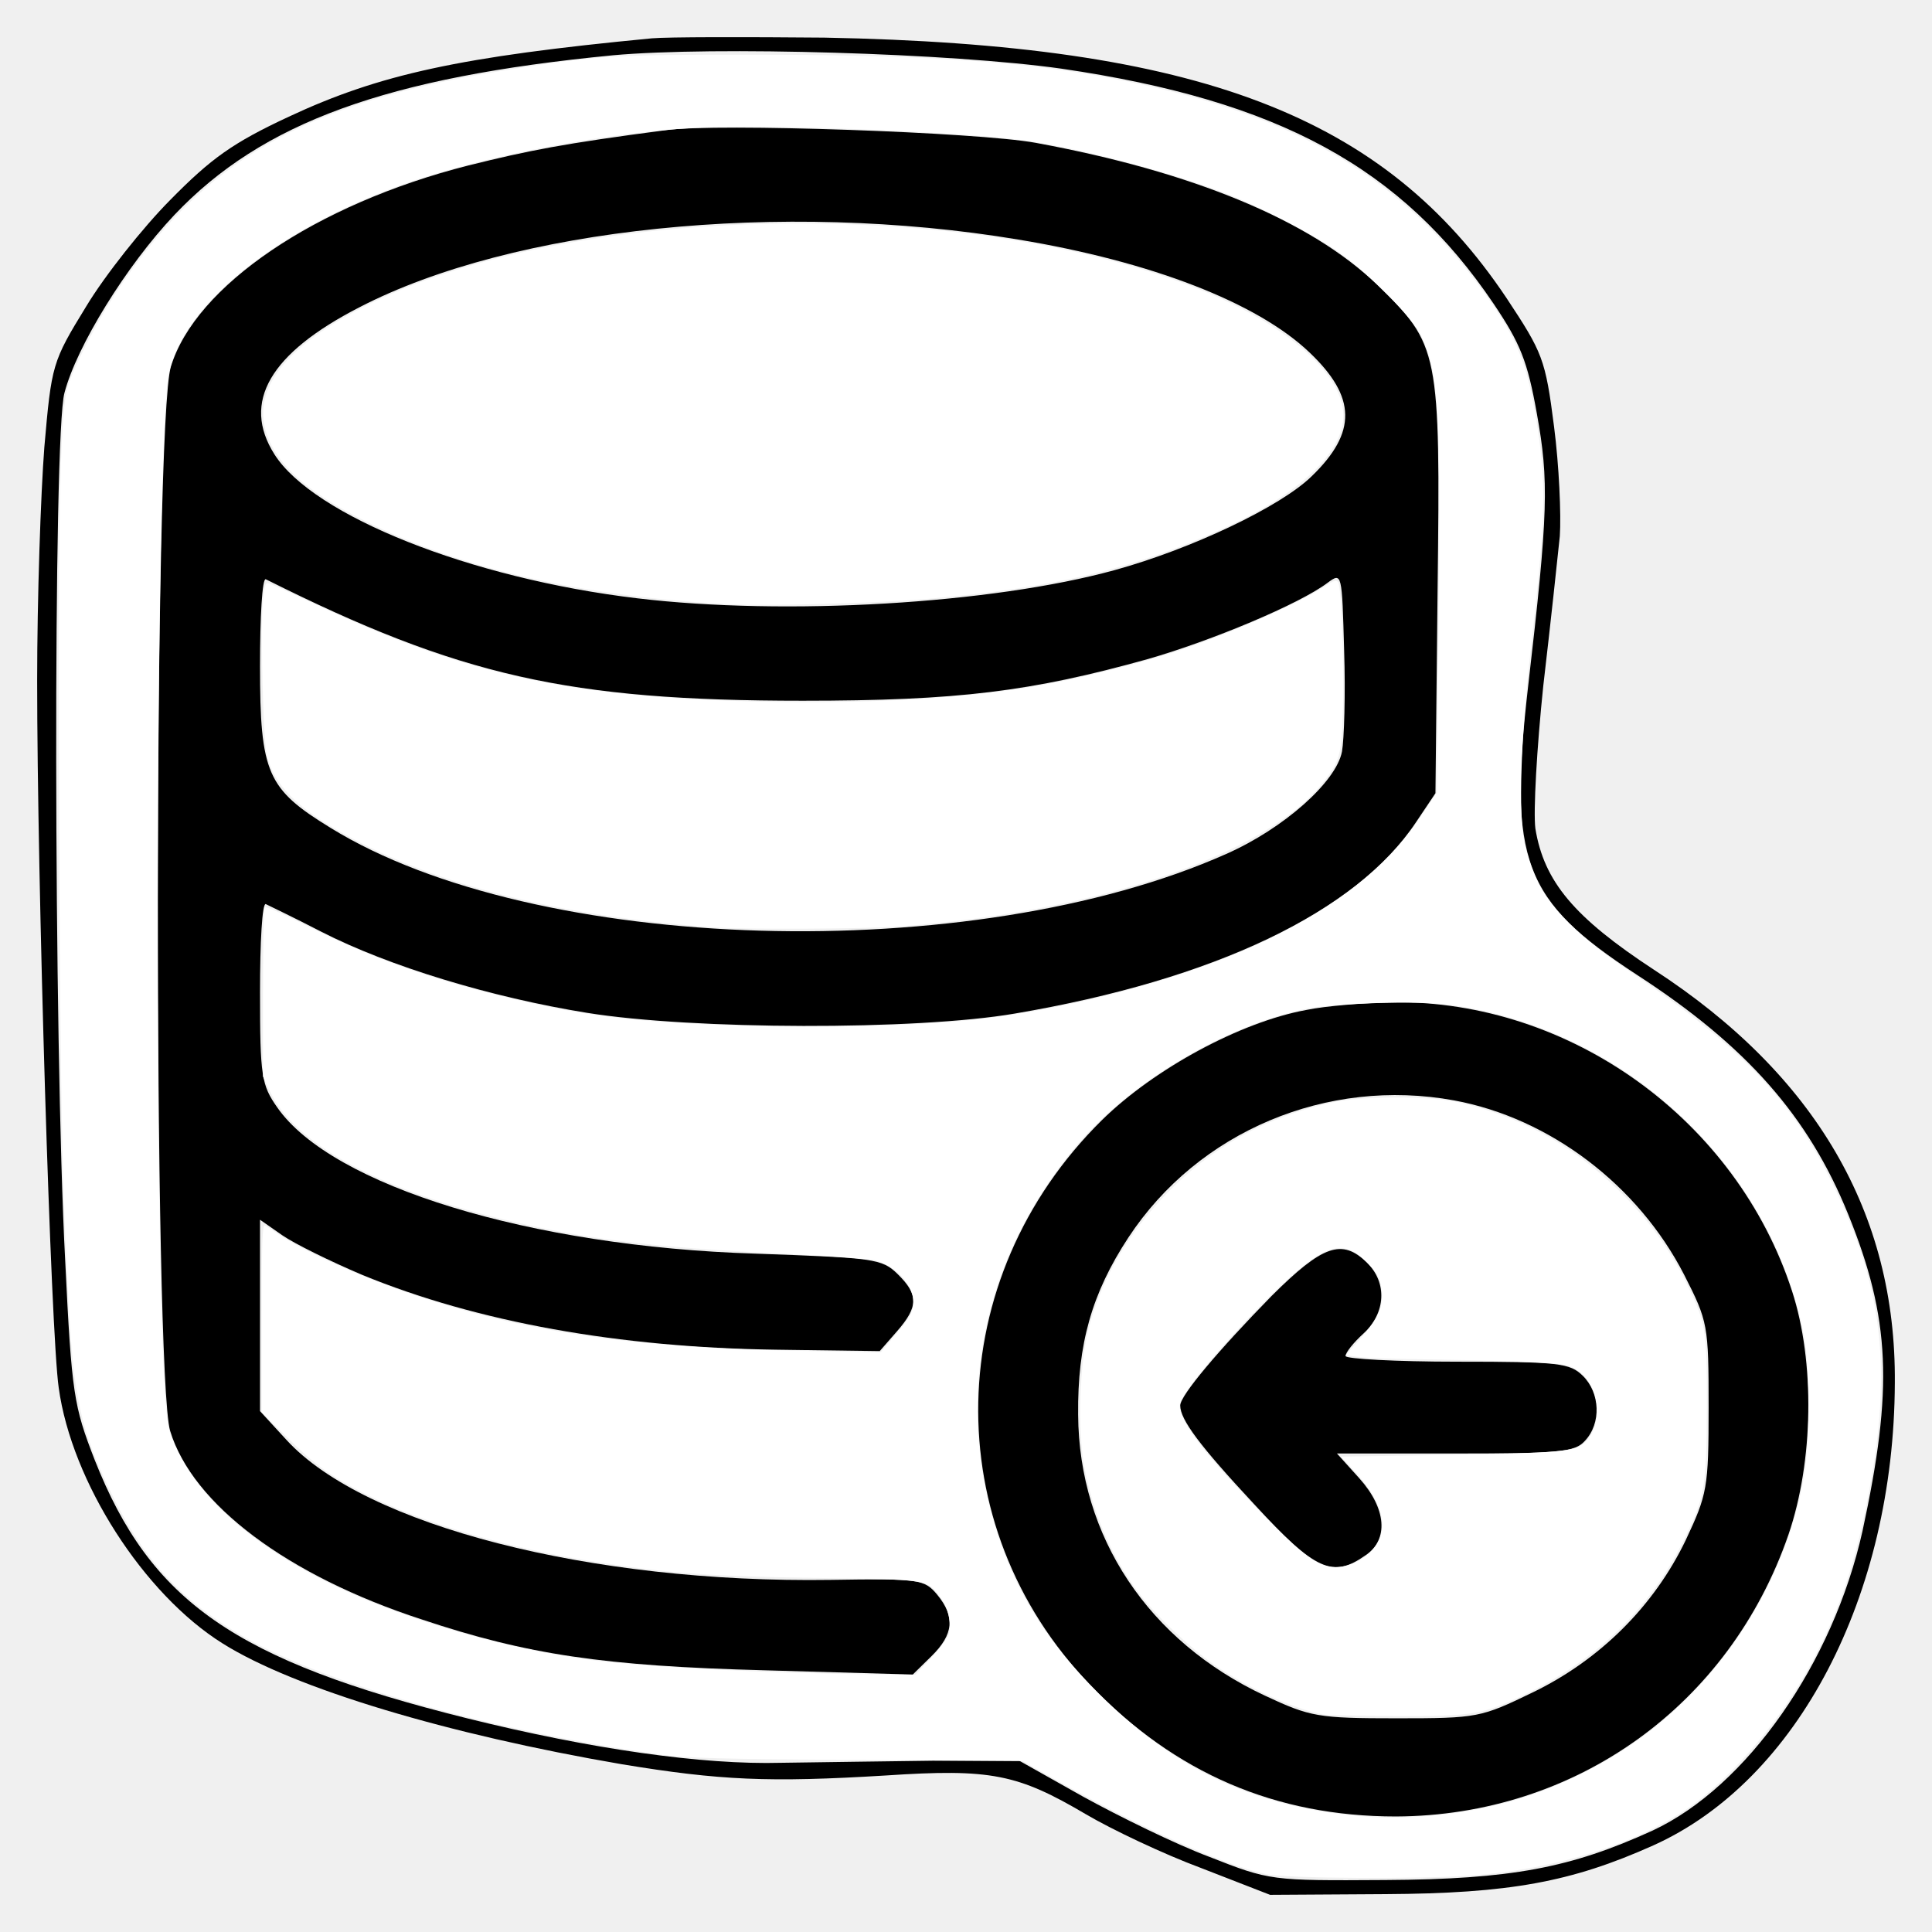
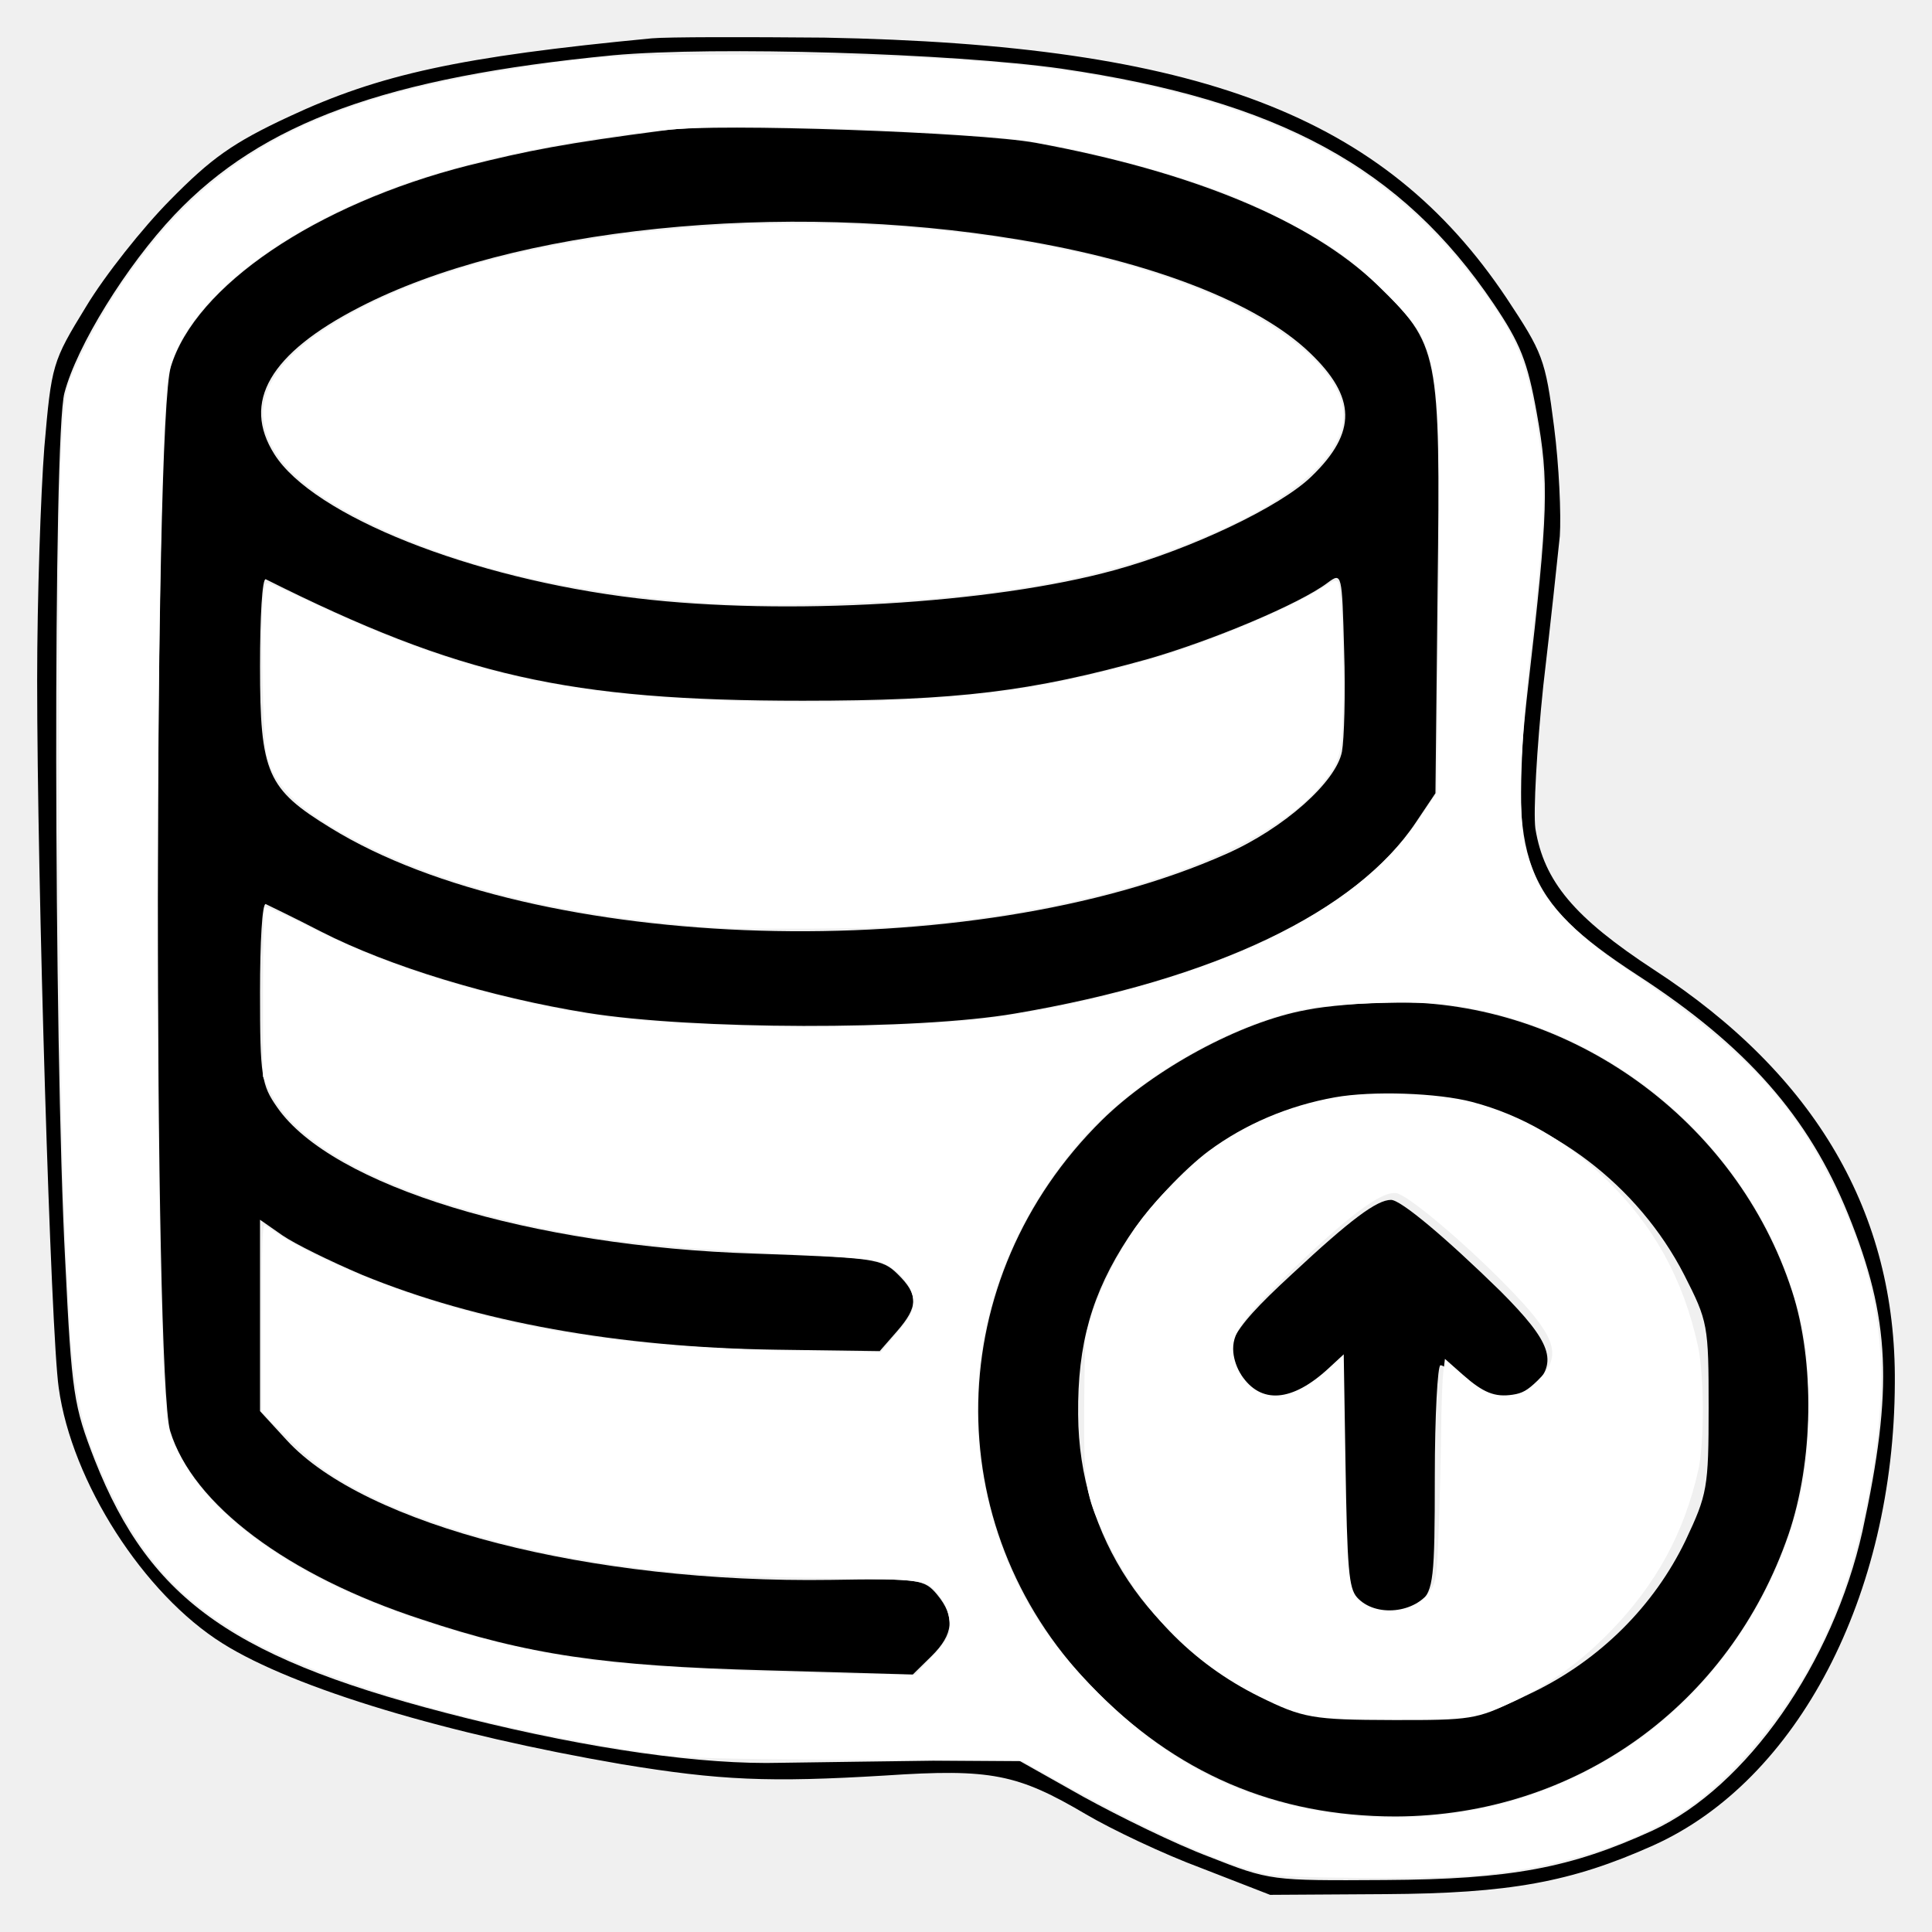
<svg xmlns="http://www.w3.org/2000/svg" version="1.0" width="52" height="52" viewBox="0 0 39 39" preserveAspectRatio="xMidYMid meet" id="svg14">
  <defs id="defs18" />
  <g transform="matrix(0.01451224,0,0,-0.01425499,-1.426836,39.17658)" id="g12" style="fill:#000000;stroke:none">
    <path d="m 1005,2694 c -267,-26 -379,-51 -505,-111 -78,-37 -108,-59 -165,-118 -38,-39 -91,-107 -117,-151 -47,-78 -48,-82 -58,-199 -5,-66 -10,-214 -10,-330 0,-284 19,-925 30,-1002 18,-133 118,-292 228,-362 100,-64 314,-129 555,-171 137,-23 205,-26 367,-16 147,10 184,2 279,-55 35,-21 107,-56 160,-76 l 96,-38 160,1 c 173,1 259,17 373,69 201,92 335,354 336,655 2,240 -110,436 -335,585 -111,74 -153,125 -165,200 -3,24 2,114 11,202 10,87 20,182 23,212 2,30 -1,100 -8,155 -12,96 -16,105 -66,182 -170,259 -428,359 -949,369 -110,1 -218,1 -240,-1 z m 570,-43 c 302,-45 473,-140 601,-333 37,-56 47,-81 60,-155 17,-96 16,-140 -12,-386 -28,-248 -7,-304 151,-409 153,-101 239,-201 294,-339 59,-148 63,-247 20,-449 -41,-187 -161,-362 -292,-424 -114,-53 -197,-69 -372,-70 -159,-1 -160,-1 -245,33 -47,18 -125,57 -175,85 l -89,51 h -116 c -63,-1 -160,-2 -215,-3 -109,-3 -263,19 -437,63 -323,82 -440,165 -518,366 -29,76 -32,93 -41,282 -16,307 -17,1171 -1,1229 17,66 86,180 153,252 122,131 295,195 610,226 141,13 472,3 624,-19 z" id="path4" />
    <path d="M 1025,2564 C 882,2545 833,2535 750,2514 537,2459 370,2343 336,2229 312,2150 312,800 335,722 366,618 498,517 685,455 832,405 939,389 1162,383 l 206,-6 26,26 c 31,31 33,56 8,87 -18,22 -25,23 -148,21 -334,-5 -648,77 -757,198 l -37,41 v 136 135 l 31,-22 c 17,-12 67,-37 111,-56 160,-67 358,-103 576,-106 l 144,-2 24,28 c 30,35 30,52 1,81 -22,22 -33,23 -198,29 -313,10 -589,96 -665,207 -22,32 -24,44 -24,163 0,71 3,127 8,125 4,-2 39,-19 77,-39 94,-49 236,-93 370,-115 146,-24 458,-25 595,-1 278,48 475,144 558,271 l 27,41 3,290 c 4,337 2,345 -84,430 -93,91 -256,160 -475,201 -80,15 -444,28 -514,18 z m 490,-155 c 184,-31 332,-89 405,-160 65,-63 66,-113 3,-175 -43,-43 -167,-103 -274,-133 -171,-48 -459,-65 -664,-40 -232,28 -451,117 -505,204 -46,74 -6,143 118,208 214,113 587,152 917,96 z m 450,-725 c -8,-43 -81,-109 -161,-145 -353,-160 -961,-142 -1246,37 -88,55 -98,77 -98,229 0,69 3,125 8,123 269,-137 421,-172 747,-172 216,0 318,13 480,59 89,26 211,78 250,108 20,15 20,14 23,-96 2,-62 0,-126 -3,-143 z" id="path6" />
    <path d="m 1915,1318 c -91,-17 -211,-83 -284,-156 -223,-224 -230,-574 -16,-800 118,-125 258,-186 425,-186 250,1 464,157 546,399 35,104 37,245 5,345 -77,242 -308,412 -556,409 -38,-1 -92,-5 -120,-11 z m 206,-128 c 133,-25 256,-120 320,-247 33,-66 34,-71 34,-188 0,-114 -2,-123 -32,-188 -44,-93 -119,-169 -212,-215 -73,-36 -77,-37 -190,-37 -109,0 -120,2 -183,32 -162,77 -259,225 -260,398 -1,100 19,172 70,251 97,150 276,227 453,194 z" id="path8" />
-     <path d="m 1867,913 c -74,-77 -127,-141 -127,-155 0,-20 27,-57 103,-140 85,-94 109,-105 155,-72 32,22 29,66 -9,109 l -31,35 h 164 c 147,0 167,2 181,18 23,25 21,68 -3,92 -18,18 -33,20 -175,20 -85,0 -155,4 -155,8 0,5 11,19 25,32 31,29 33,72 5,100 -35,35 -62,25 -133,-47 z" id="path10" />
+     <path d="m 2185.465,919.831 c -75.635,75.335 -138.501,129.292 -152.252,129.292 -19.645,0 -55.99,-27.487 -137.518,-104.859 -92.334,-86.534 -103.139,-110.967 -70.724,-157.797 21.61,-32.577 64.83,-29.523 107.068,9.162 l 34.38,31.559 V 660.229 c 0,-149.653 1.964,-170.014 17.681,-184.266 24.557,-23.415 66.795,-21.379 90.369,3.054 17.681,18.325 19.645,33.596 19.645,178.158 0,86.534 3.929,157.797 7.858,157.797 4.911,0 18.663,-11.198 31.433,-25.451 28.486,-31.559 70.724,-33.596 98.227,-5.09 34.38,35.632 24.557,63.119 -46.167,135.4 z" id="path10" />
  </g>
  <path style="fill:#ffffff;stroke-width:0.07" d="m 34.07,50.441 c -1.127,-0.245 -3.296,-1.214 -5.544,-2.478 l -1.003,-0.564 -4.47,-0.03 C 19.41,47.346 18.435,47.319 17.777,47.225 13.138,46.565 8.619,45.275 6.462,43.996 4.797,43.01 3.806,41.906 2.937,40.068 2.176,38.46 1.986,37.6 1.85,35.148 1.67,31.901 1.63,29.907 1.593,22.519 1.551,14.125 1.608,11.137 1.822,10.414 1.98,9.883 2.595,8.683 3.115,7.89 5.45,4.332 8.192,2.76 13.568,1.896 c 2.523,-0.405 2.857,-0.426 6.7,-0.424 5.492,0.003 8.27,0.247 11.261,0.99 3.866,0.96 6.405,2.6 8.449,5.457 0.848,1.185 1.119,1.849 1.364,3.338 0.289,1.762 0.271,2.591 -0.14,6.209 -0.27,2.377 -0.338,4.445 -0.173,5.225 0.061,0.288 0.224,0.761 0.361,1.05 0.332,0.698 1.157,1.512 2.347,2.316 3.1,2.091 4.466,3.509 5.583,5.793 1.306,2.671 1.591,4.835 1.046,7.955 -0.391,2.239 -0.886,3.695 -1.799,5.291 -0.798,1.395 -2.038,2.812 -3.106,3.551 -1.411,0.976 -3.558,1.653 -5.789,1.828 -1.383,0.108 -5.05,0.087 -5.601,-0.033 z m 4.555,-1.581 c 1.485,-0.151 2.666,-0.487 3.954,-1.125 1.094,-0.542 1.998,-1.192 2.873,-2.067 1.596,-1.596 2.713,-3.722 3.096,-5.89 0.17,-0.962 0.173,-2.907 0.006,-3.824 -0.168,-0.923 -0.541,-1.996 -0.998,-2.872 -1.707,-3.276 -4.945,-5.56 -8.569,-6.044 -0.782,-0.105 -3.081,-0.039 -3.807,0.109 -2.19,0.446 -4.723,1.944 -6.176,3.652 -2.564,3.015 -3.351,6.886 -2.14,10.533 0.539,1.622 1.339,2.88 2.697,4.239 1.993,1.995 4.068,3 6.783,3.286 0.81,0.085 1.464,0.086 2.282,0.003 z M 25.065,44.618 c 0.235,-0.252 0.448,-0.538 0.473,-0.636 0.074,-0.297 -0.019,-0.722 -0.217,-0.981 C 24.938,42.499 25.068,42.52 21.955,42.47 19.102,42.425 18.059,42.351 16.128,42.053 13.708,41.681 11.387,41 9.832,40.207 8.893,39.728 8.464,39.418 7.727,38.687 L 7.043,38.01 v -2.54 c 0,-2.013 0.018,-2.53 0.088,-2.489 0.048,0.028 0.214,0.136 0.368,0.241 0.678,0.458 2.241,1.159 3.608,1.62 2.961,0.998 5.903,1.433 10.213,1.512 l 2.386,0.043 0.32,-0.379 c 0.48,-0.568 0.557,-0.703 0.557,-0.973 -4.91e-4,-0.465 -0.453,-0.962 -1.017,-1.118 -0.154,-0.043 -1.275,-0.125 -2.491,-0.183 C 17.516,33.573 15.68,33.344 13.445,32.794 10.123,31.977 7.912,30.753 7.267,29.377 L 7.078,28.974 v -2.257 c 0,-1.241 0.02,-2.277 0.045,-2.302 0.025,-0.025 0.495,0.18 1.045,0.456 1.795,0.899 3.367,1.468 5.429,1.964 2.157,0.519 3.417,0.673 6.306,0.77 2.187,0.074 4.978,-0.002 6.476,-0.176 2.63,-0.304 5.751,-1.169 7.761,-2.15 1.922,-0.938 3.218,-1.979 4.087,-3.281 l 0.448,-0.671 0.046,-4.666 c 0.056,-5.737 0.002,-6.618 -0.469,-7.628 C 38.037,8.574 36.865,7.381 36.067,6.809 35.344,6.292 33.799,5.499 32.789,5.128 31.169,4.533 28.793,3.928 27.389,3.754 25.754,3.552 21.189,3.365 19.216,3.42 16.674,3.491 13.059,4.161 10.779,4.985 7.285,6.247 4.781,8.336 4.517,10.208 c -0.325,2.303 -0.377,23.46 -0.068,27.423 0.064,0.818 0.09,0.927 0.345,1.446 0.63,1.283 1.96,2.46 3.905,3.453 1.953,0.998 4.802,1.845 7.254,2.155 1.507,0.191 4.716,0.351 7.587,0.38 l 1.097,0.011 z" id="path17" transform="scale(0.75)" />
-   <path style="fill:#ffffff;stroke-width:0.07" d="m 35.668,46.152 c -0.717,-0.111 -1.89,-0.625 -2.841,-1.246 -0.7,-0.456 -1.718,-1.411 -2.206,-2.071 -0.721,-0.973 -1.218,-2.142 -1.442,-3.394 -0.18,-1.004 -0.12,-2.77 0.125,-3.698 0.352,-1.332 1.047,-2.533 2.095,-3.616 1.229,-1.27 2.694,-2.074 4.48,-2.46 0.789,-0.17 2.608,-0.173 3.348,-0.005 1.678,0.38 3.051,1.128 4.31,2.347 0.811,0.785 1.404,1.597 1.873,2.564 0.51,1.052 0.535,1.207 0.529,3.311 -0.006,2.154 -0.052,2.418 -0.624,3.578 -0.91,1.844 -2.37,3.247 -4.349,4.181 -1.075,0.507 -1.369,0.554 -3.403,0.544 -0.945,-0.005 -1.798,-0.021 -1.894,-0.036 z m 0.983,-4.191 c 0.795,-0.526 0.729,-1.368 -0.183,-2.353 L 36.095,39.205 38.986,39.158 c 2.896,-0.046 3.405,-0.09 3.652,-0.313 0.545,-0.493 0.429,-1.59 -0.209,-1.985 -0.24,-0.148 -0.373,-0.165 -1.669,-0.213 -0.775,-0.029 -1.945,-0.057 -2.601,-0.064 -0.656,-0.006 -1.362,-0.032 -1.568,-0.057 l -0.375,-0.046 0.428,-0.485 c 0.484,-0.547 0.608,-0.858 0.536,-1.338 -0.039,-0.261 -0.116,-0.397 -0.377,-0.668 -0.632,-0.654 -1.116,-0.53 -2.302,0.589 -1.192,1.124 -2.646,2.817 -2.739,3.188 -0.101,0.403 0.64,1.38 2.422,3.194 0.983,1.001 1.373,1.257 1.851,1.217 0.205,-0.017 0.44,-0.1 0.617,-0.217 z" id="path19" transform="scale(0.75)" />
+   <path style="fill:#ffffff;stroke-width:0.053" d="m 21.914,27.019 c 0.083,-0.538 0.469,-1.417 0.934,-2.131 0.342,-0.525 1.059,-1.288 1.553,-1.655 0.73,-0.541 1.607,-0.914 2.545,-1.082 0.753,-0.135 2.077,-0.09 2.773,0.094 0.999,0.264 1.9,0.786 2.712,1.571 0.952,0.921 1.556,2.02 1.845,3.36 0.128,0.592 0.13,1.956 0.004,2.511 -0.285,1.258 -0.846,2.288 -1.76,3.232 -0.589,0.608 -1.198,1.053 -1.923,1.405 -0.789,0.382 -0.905,0.401 -2.483,0.397 -1.615,-0.004 -1.813,-0.039 -2.684,-0.468 -1.383,-0.683 -2.435,-1.777 -3.136,-3.262 -0.38,-0.806 -0.416,-1.027 -0.408,-2.552 0.004,-0.709 0.015,-1.348 0.027,-1.421 z m 3.143,0.737 c 0.394,0.596 1.026,0.547 1.765,-0.137 l 0.303,-0.28 0.035,2.169 c 0.035,2.172 0.067,2.553 0.235,2.739 0.37,0.409 1.192,0.322 1.488,-0.157 0.111,-0.18 0.124,-0.28 0.16,-1.251 0.022,-0.581 0.043,-1.459 0.048,-1.951 0.005,-0.492 0.024,-1.021 0.043,-1.176 l 0.034,-0.281 0.363,0.321 c 0.411,0.363 0.644,0.456 1.004,0.402 0.196,-0.029 0.298,-0.087 0.501,-0.283 0.49,-0.474 0.398,-0.837 -0.442,-1.727 -0.843,-0.894 -2.112,-1.984 -2.391,-2.054 -0.302,-0.076 -1.035,0.48 -2.395,1.817 -0.75,0.737 -0.943,1.03 -0.912,1.388 0.013,0.154 0.075,0.33 0.163,0.462 z" id="path19" />
  <path style="fill:#ffffff;stroke-width:0.07" d="M 19.251,24.963 C 15.137,24.674 11.754,23.827 9.316,22.476 7.973,21.732 7.382,21.135 7.181,20.319 7.083,19.921 7.007,16.933 7.076,16.197 c 0.042,-0.45 0.068,-0.526 0.166,-0.497 0.064,0.019 0.653,0.286 1.309,0.593 3.662,1.712 6.253,2.343 10.419,2.54 3.56,0.168 6.964,0.012 9.245,-0.425 0.932,-0.178 2.213,-0.495 3.139,-0.777 1.41,-0.429 3.554,-1.353 4.331,-1.867 0.218,-0.144 0.288,-0.163 0.334,-0.089 0.087,0.141 0.164,2.271 0.126,3.47 -0.038,1.187 -0.082,1.345 -0.539,1.921 -1.546,1.948 -6.043,3.47 -11.442,3.873 -0.854,0.064 -4.121,0.08 -4.911,0.024 z" id="path21" transform="scale(0.75)" />
  <path style="fill:#ffffff;stroke-width:0.07" d="M 19.707,16.268 C 15.749,16.071 12.4,15.309 9.819,14.019 8.42,13.32 7.613,12.65 7.267,11.902 6.681,10.635 7.506,9.433 9.756,8.275 15.092,5.53 25.468,5.237 31.927,7.65 c 2.549,0.952 4.231,2.359 4.231,3.537 0,0.979 -1.16,2.086 -3.138,2.993 -2.448,1.123 -4.625,1.643 -8.157,1.948 -1.219,0.105 -4.215,0.186 -5.157,0.139 z" id="path23" transform="scale(0.75)" />
</svg>
